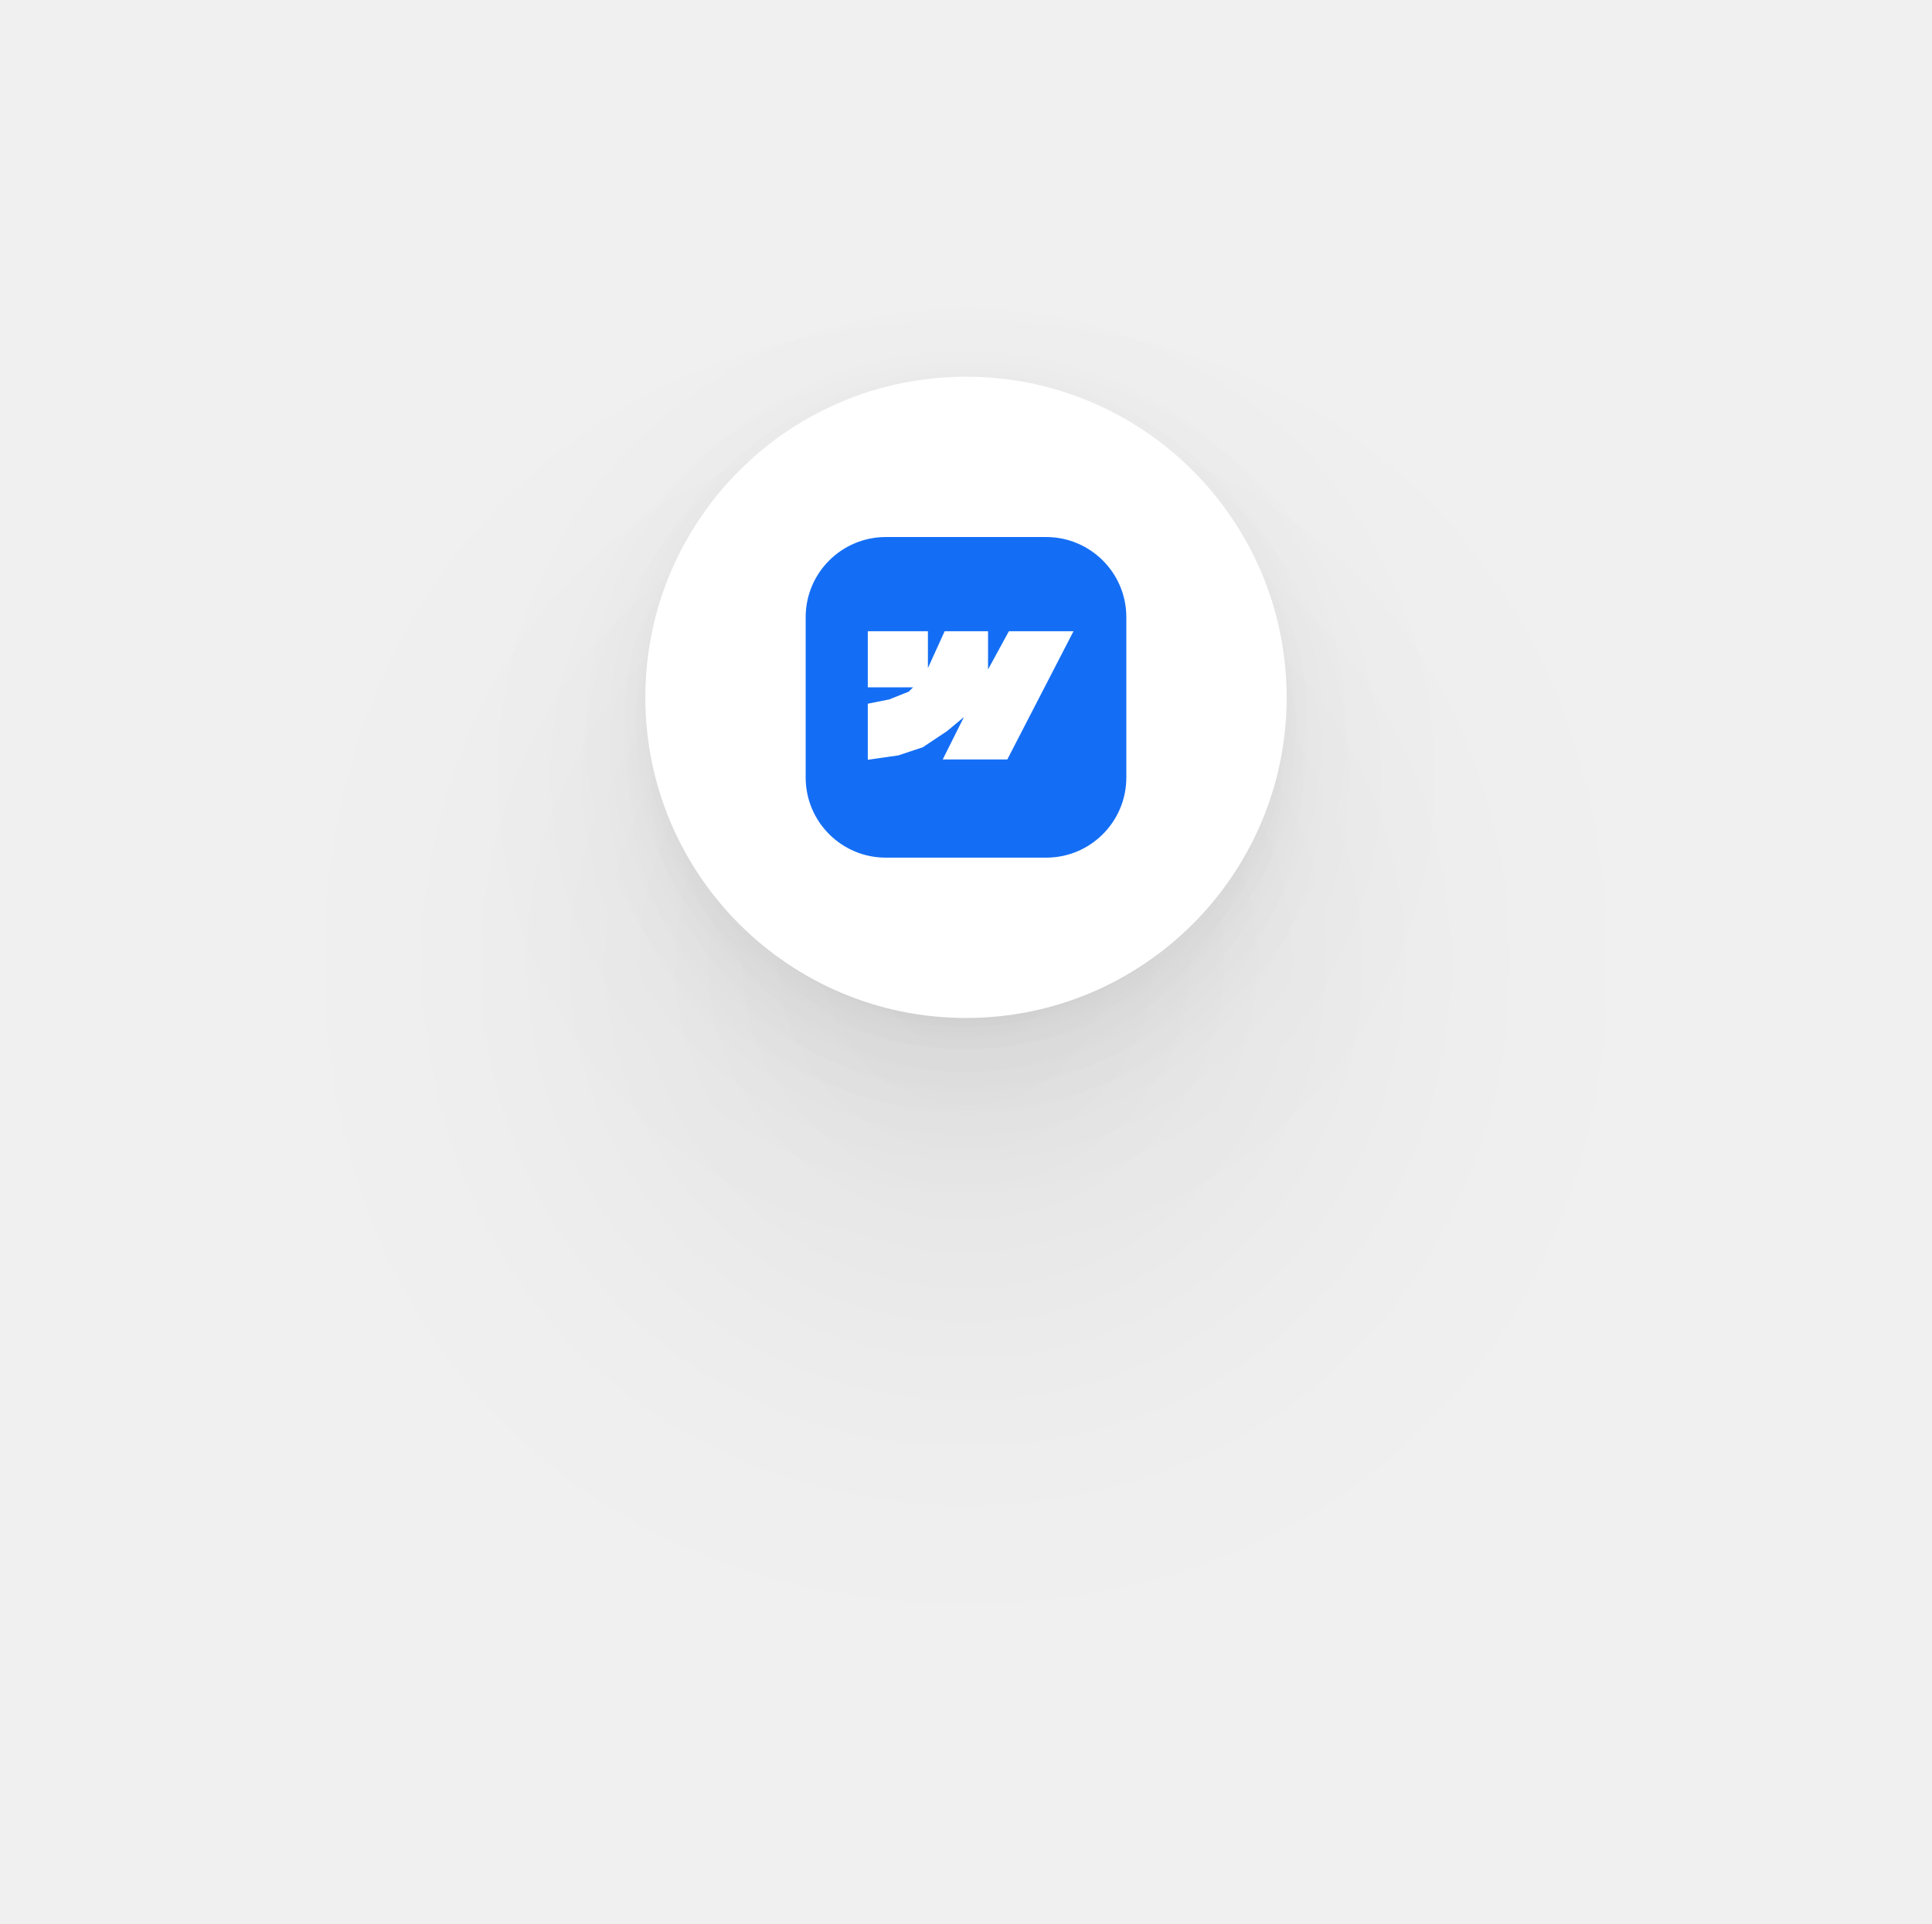
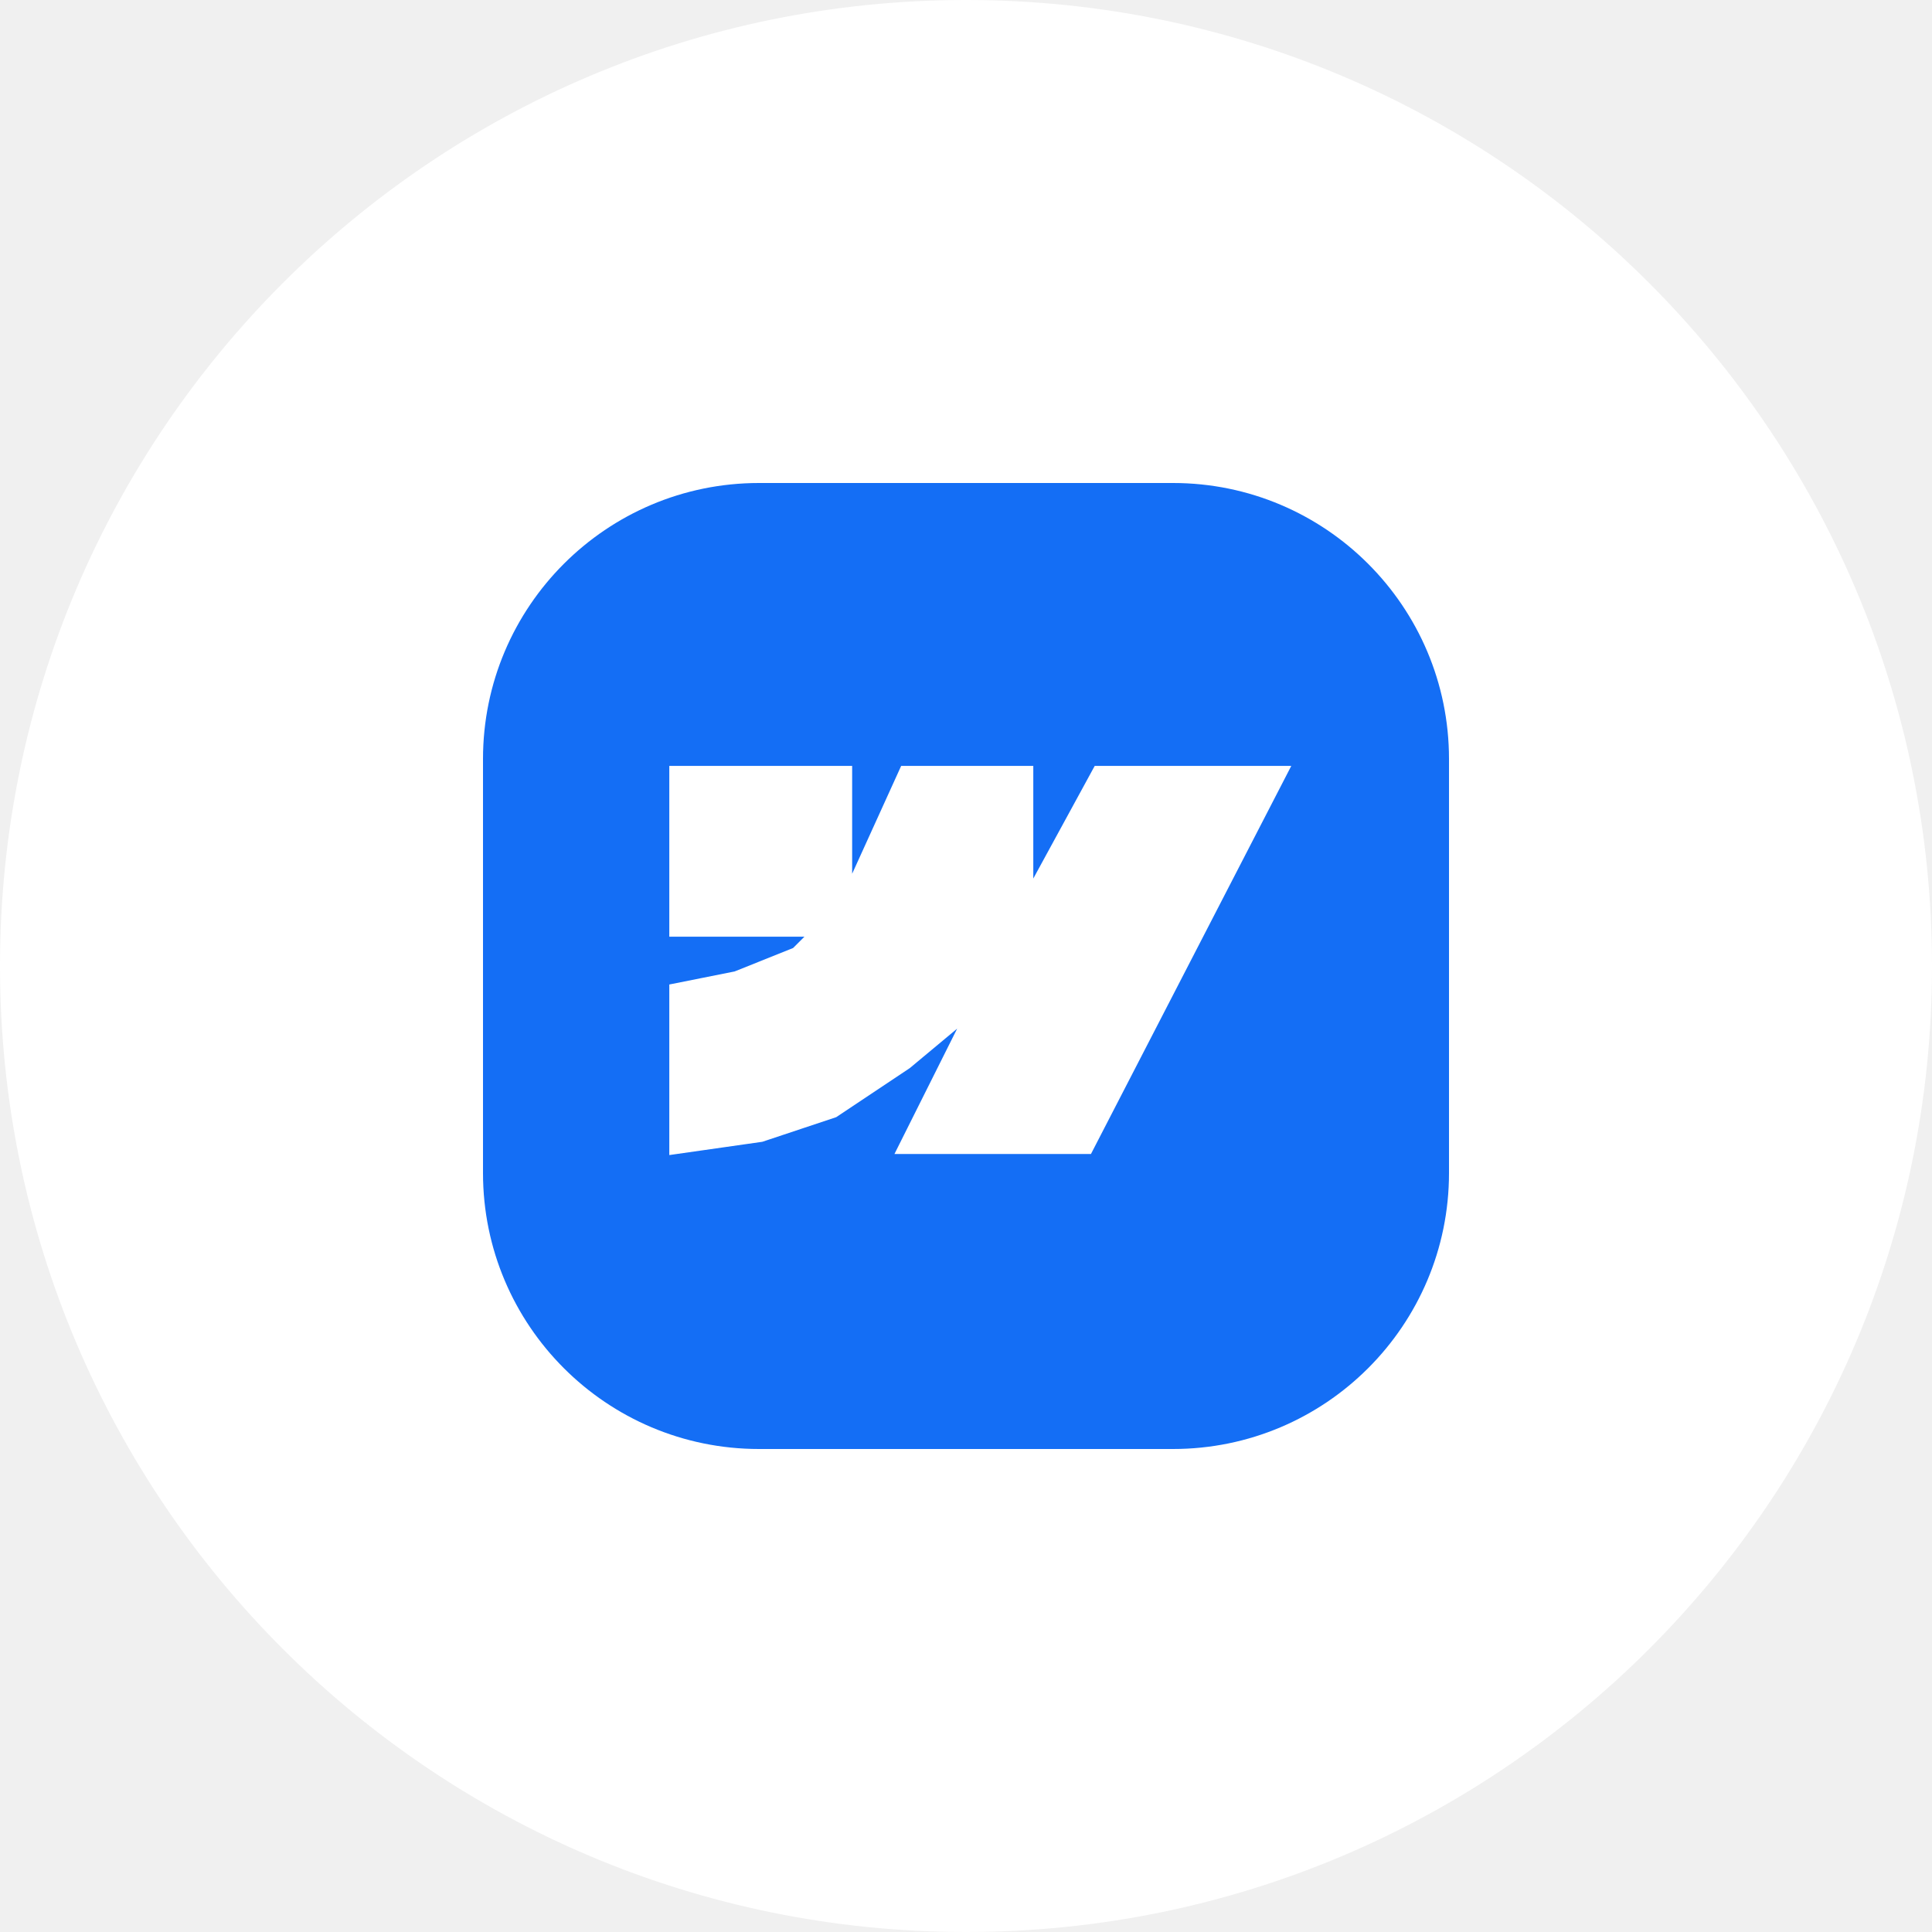
- <svg xmlns="http://www.w3.org/2000/svg" width="241" height="240" viewBox="0 0 241 240" fill="none">
-   <g filter="url(#filter0_dddd_67_344)">
-     <circle cx="120.5" cy="87" r="40" fill="white" />
-   </g>
-   <rect x="100.5" y="67" width="40" height="40" rx="10" fill="#146EF5" />
-   <path d="M108.5 85.5V79H115.5V84.5L118 79H123V84.5L126 79H133.5L125.5 94.5H118L121 88.5L118 91L115 93L112 94L108.5 94.5V88L111 87.5L113.5 86.5L114.5 85.5H114H108.5Z" fill="white" stroke="white" stroke-width="0.5" />
-   <defs>
-     <filter id="filter0_dddd_67_344" x="0.5" y="0" width="240" height="240" filterUnits="userSpaceOnUse" color-interpolation-filters="sRGB">
-       <feFlood flood-opacity="0" result="BackgroundImageFix" />
-       <feColorMatrix in="SourceAlpha" type="matrix" values="0 0 0 0 0 0 0 0 0 0 0 0 0 0 0 0 0 0 127 0" result="hardAlpha" />
-       <feOffset dy="1.494" />
-       <feGaussianBlur stdDeviation="1.812" />
-       <feColorMatrix type="matrix" values="0 0 0 0 0 0 0 0 0 0 0 0 0 0 0 0 0 0 0.024 0" />
-       <feBlend mode="normal" in2="BackgroundImageFix" result="effect1_dropShadow_67_344" />
-       <feColorMatrix in="SourceAlpha" type="matrix" values="0 0 0 0 0 0 0 0 0 0 0 0 0 0 0 0 0 0 127 0" result="hardAlpha" />
-       <feOffset dy="4.132" />
-       <feGaussianBlur stdDeviation="5.009" />
-       <feColorMatrix type="matrix" values="0 0 0 0 0 0 0 0 0 0 0 0 0 0 0 0 0 0 0.035 0" />
-       <feBlend mode="normal" in2="effect1_dropShadow_67_344" result="effect2_dropShadow_67_344" />
-       <feColorMatrix in="SourceAlpha" type="matrix" values="0 0 0 0 0 0 0 0 0 0 0 0 0 0 0 0 0 0 127 0" result="hardAlpha" />
-       <feOffset dy="9.949" />
-       <feGaussianBlur stdDeviation="12.059" />
-       <feColorMatrix type="matrix" values="0 0 0 0 0 0 0 0 0 0 0 0 0 0 0 0 0 0 0.046 0" />
-       <feBlend mode="normal" in2="effect2_dropShadow_67_344" result="effect3_dropShadow_67_344" />
-       <feColorMatrix in="SourceAlpha" type="matrix" values="0 0 0 0 0 0 0 0 0 0 0 0 0 0 0 0 0 0 127 0" result="hardAlpha" />
-       <feOffset dy="33" />
-       <feGaussianBlur stdDeviation="40" />
-       <feColorMatrix type="matrix" values="0 0 0 0 0 0 0 0 0 0 0 0 0 0 0 0 0 0 0.07 0" />
-       <feBlend mode="normal" in2="effect3_dropShadow_67_344" result="effect4_dropShadow_67_344" />
-       <feBlend mode="normal" in="SourceGraphic" in2="effect4_dropShadow_67_344" result="shape" />
-     </filter>
-   </defs>
+ <svg xmlns="http://www.w3.org/2000/svg" width="70" height="70" viewBox="0 0 70 70" fill="none">
+   <circle cx="35" cy="35" r="35" fill="white" />
+   <rect x="17.5" y="17.5" width="35" height="35" rx="10" fill="#146EF5" />
+   <path d="M24.5 33.688V28H30.625V32.812L32.812 28H37.188V32.812L39.812 28H46.375L39.375 41.562H32.812L35.438 36.312L32.812 38.5L30.188 40.25L27.562 41.125L24.5 41.562V35.875L26.688 35.438L28.875 34.562L29.75 33.688H29.312H24.5Z" fill="white" stroke="white" stroke-width="0.5" />
</svg>
